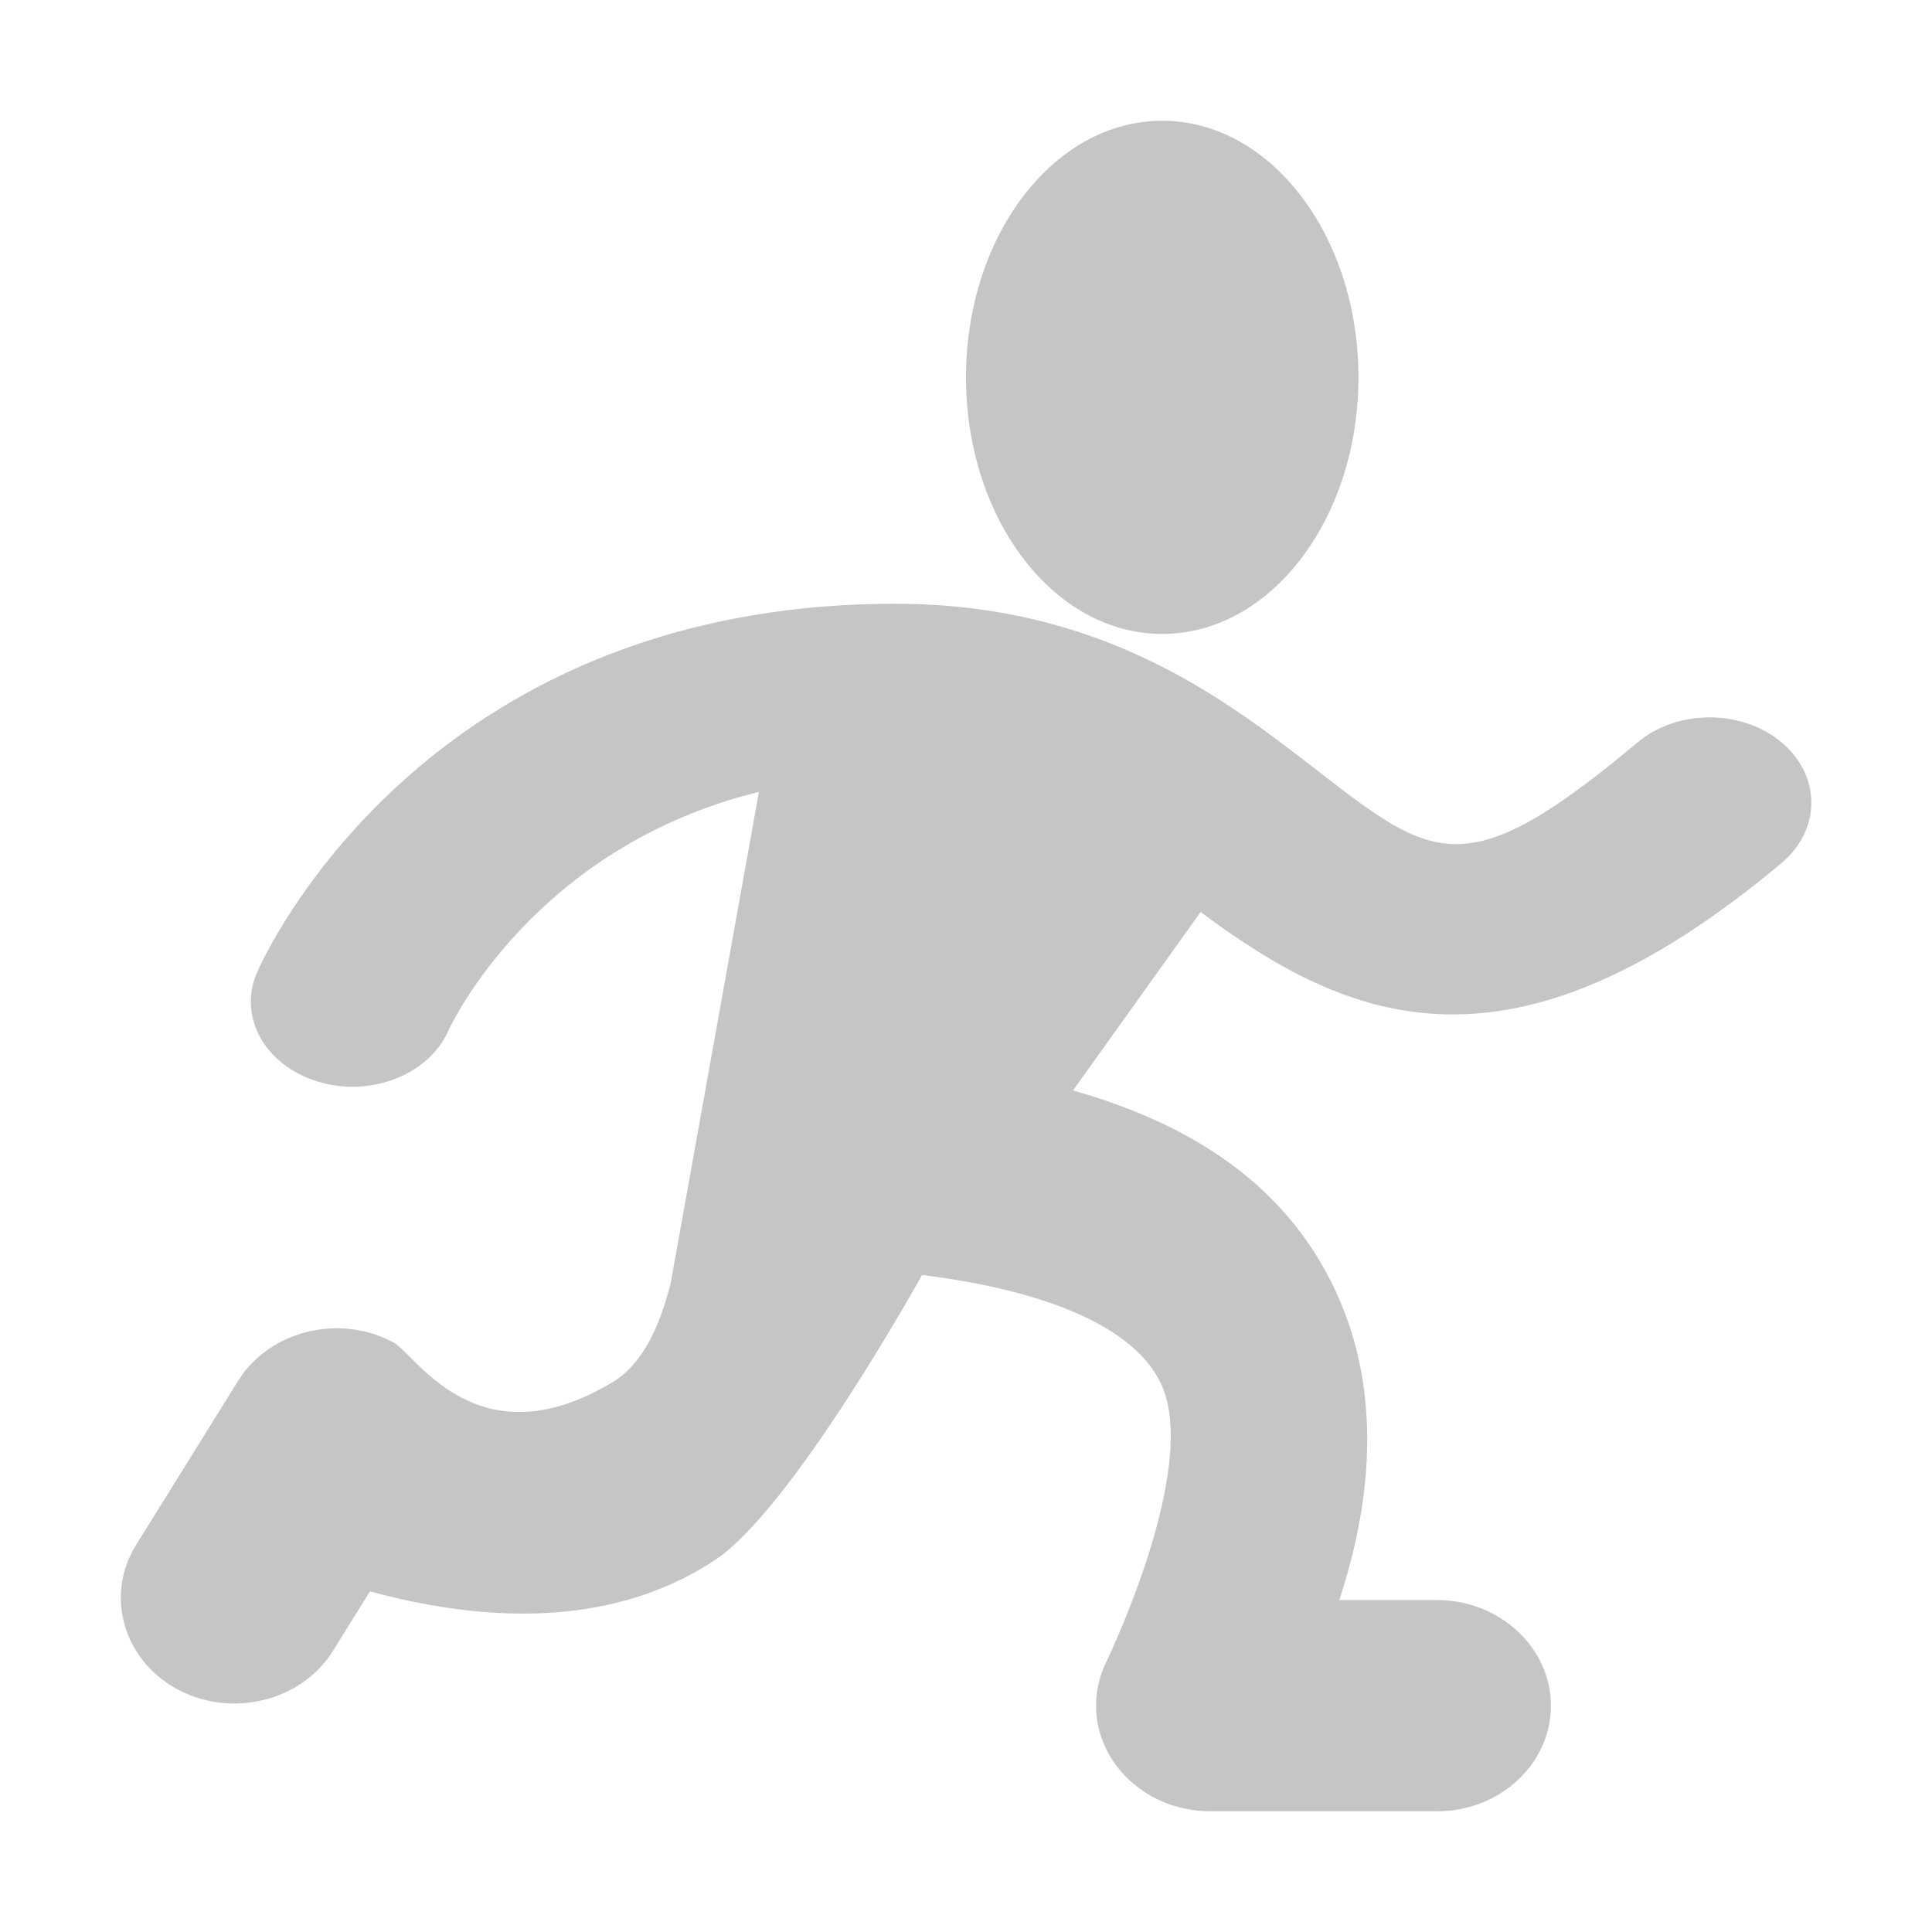
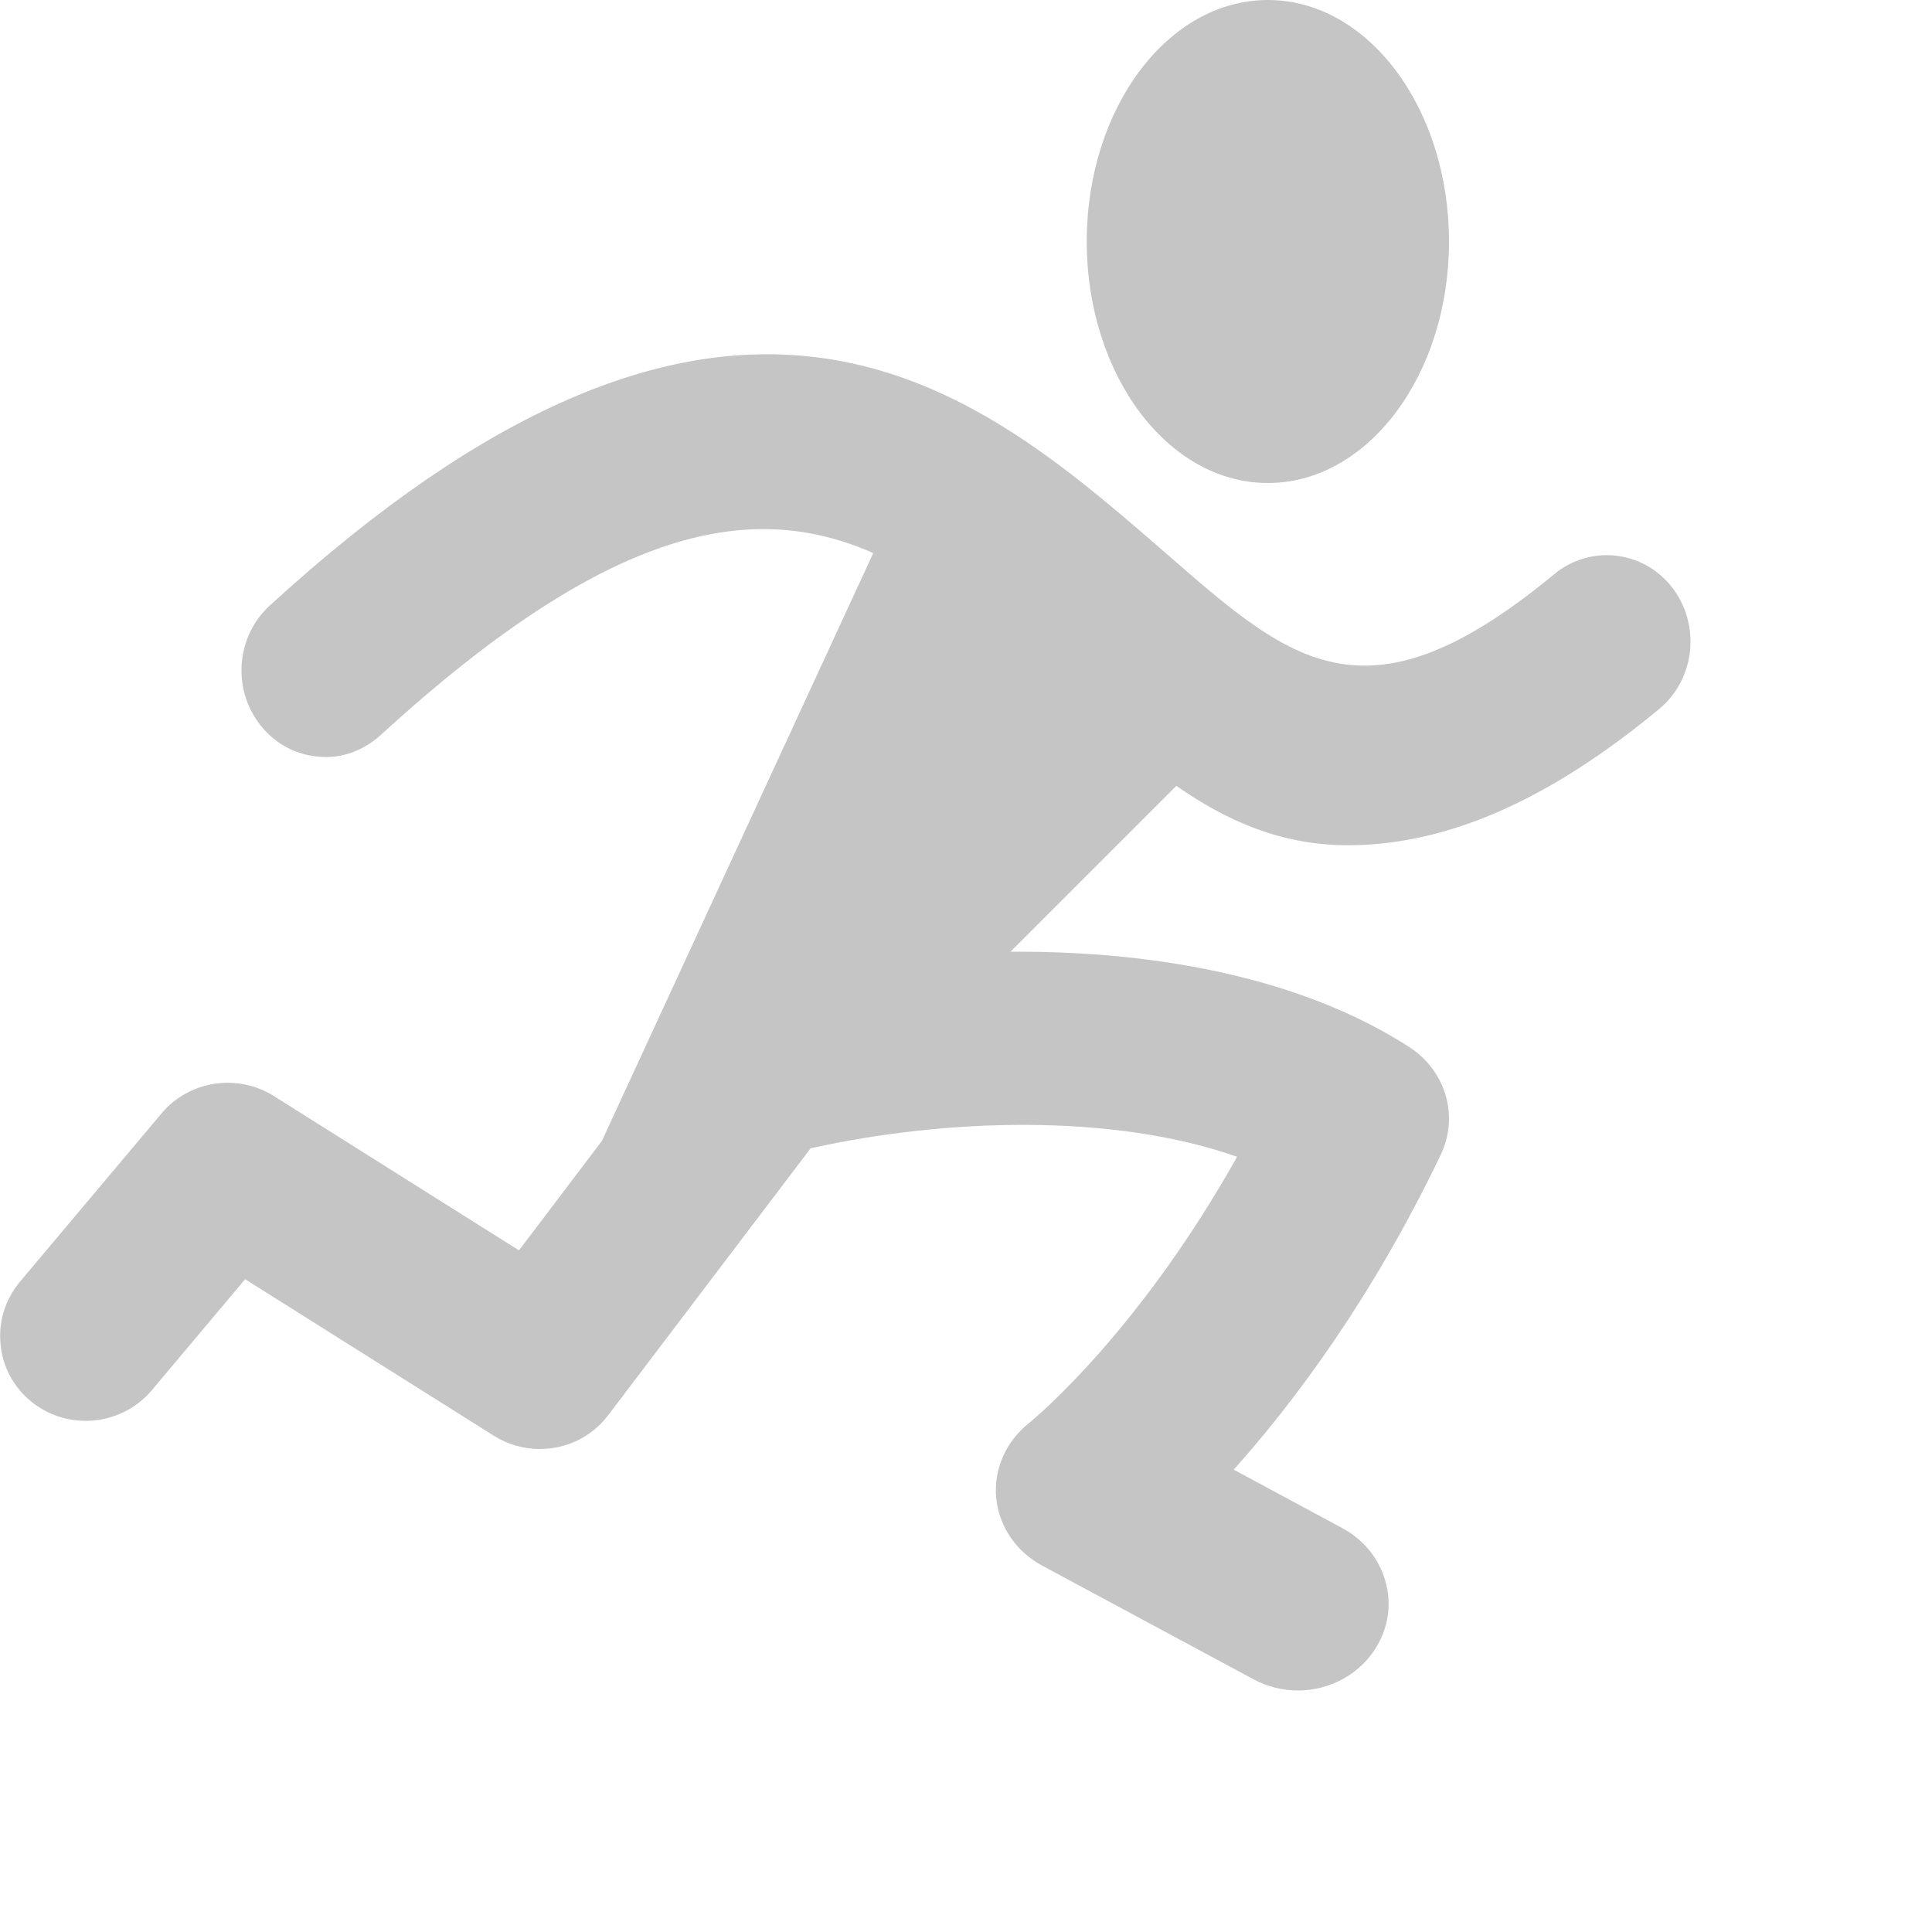
<svg xmlns="http://www.w3.org/2000/svg" version="1.1" id="SubmitSASCode" x="0px" y="0px" width="16px" height="16px" viewBox="0 0 16 16" enable-background="new 0 0 16 16" xml:space="preserve">
-   <path id="VS_BG" fill="#c5c5c5" d="M9.943,7.553L8.886,9.031c1.078,0.303,1.798,0.852,2.174,1.659  c0.406,0.87,0.281,1.805,0.031,2.561h0.811c0.518,0,0.942,0.394,0.942,0.875S12.422,15,11.904,15h-1.885  c-0.518,0-0.942-0.394-0.942-0.875c0-0.12,0.027-0.234,0.074-0.339c0,0,0.795-1.622,0.464-2.327c-0.219-0.464-0.933-0.77-1.979-0.9  c0,0-1.07,1.933-1.714,2.36c-0.909,0.601-2.014,0.49-2.858,0.26l-0.306,0.492c-0.259,0.417-0.838,0.561-1.287,0.32  s-0.604-0.778-0.345-1.195l0.845-1.359c0.259-0.417,0.838-0.561,1.287-0.32c0.188,0.101,0.696,1.002,1.816,0.329  c0.235-0.141,0.383-0.434,0.48-0.818l0.731-4.07C4.437,7.012,3.743,8.467,3.711,8.54C3.583,8.824,3.261,9,2.919,9  c-0.096,0-0.194-0.014-0.29-0.044C2.193,8.822,1.97,8.42,2.128,8.055C2.182,7.93,3.498,5,7.415,5c1.71,0,2.733,0.792,3.48,1.37  c0.983,0.763,1.248,0.966,2.667-0.222c0.329-0.276,0.863-0.276,1.192,0c0.329,0.276,0.329,0.723,0,0.999  C12.503,9.033,11.173,8.468,9.943,7.553z M9.625,5.25c0.897,0,1.625-0.951,1.625-2.125S10.522,1,9.625,1S8,1.951,8,3.125  S8.728,5.25,9.625,5.25z" />
+   <path id="VS_BG" fill="#c5c5c5" d="M9.742,6.508L8.368,7.882C9.579,7.873,10.785,8.1,11.669,8.67c0.305,0.197,0.415,0.572,0.263,0.892  c-0.578,1.208-1.234,2.072-1.715,2.609l0.899,0.484c0.175,0.094,0.302,0.249,0.356,0.435c0.054,0.185,0.029,0.378-0.07,0.544  C11.27,13.86,11.018,14,10.747,14c-0.128,0-0.255-0.033-0.368-0.094l-1.748-0.94c-0.216-0.116-0.358-0.325-0.381-0.562  c-0.021-0.238,0.081-0.468,0.271-0.618c0.094-0.077,0.93-0.79,1.724-2.206C9.213,9.217,7.827,9.262,6.713,9.51l-1.676,2.21  C4.902,11.898,4.695,12,4.47,12c-0.134,0-0.266-0.038-0.379-0.109l-2.061-1.297l-0.775,0.922c-0.251,0.295-0.697,0.336-0.998,0.09  c-0.147-0.121-0.237-0.291-0.253-0.479c-0.017-0.187,0.041-0.369,0.162-0.513L1.34,9.218c0.229-0.27,0.626-0.329,0.925-0.143  l2.033,1.28l0.687-0.907L7.232,4.58C6.243,4.146,5.071,4.331,3.151,6.089C3.013,6.214,2.829,6.284,2.648,6.267  C2.464,6.255,2.296,6.17,2.174,6.027C2.052,5.883,1.99,5.7,2.001,5.508c0.012-0.19,0.094-0.366,0.233-0.493  c3.678-3.367,5.671-1.933,7.165-0.655c1.199,1.022,1.788,1.789,3.475,0.393c0.298-0.244,0.735-0.196,0.974,0.112  c0.115,0.149,0.167,0.336,0.148,0.527c-0.021,0.19-0.112,0.361-0.256,0.48C12.824,6.631,11.979,7,11.16,7  C10.605,7,10.15,6.793,9.742,6.508z M10.5,4C11.329,4,12,3.104,12,2s-0.671-2-1.5-2C9.671,0,9,0.896,9,2S9.671,4,10.5,4z" />
</svg>
